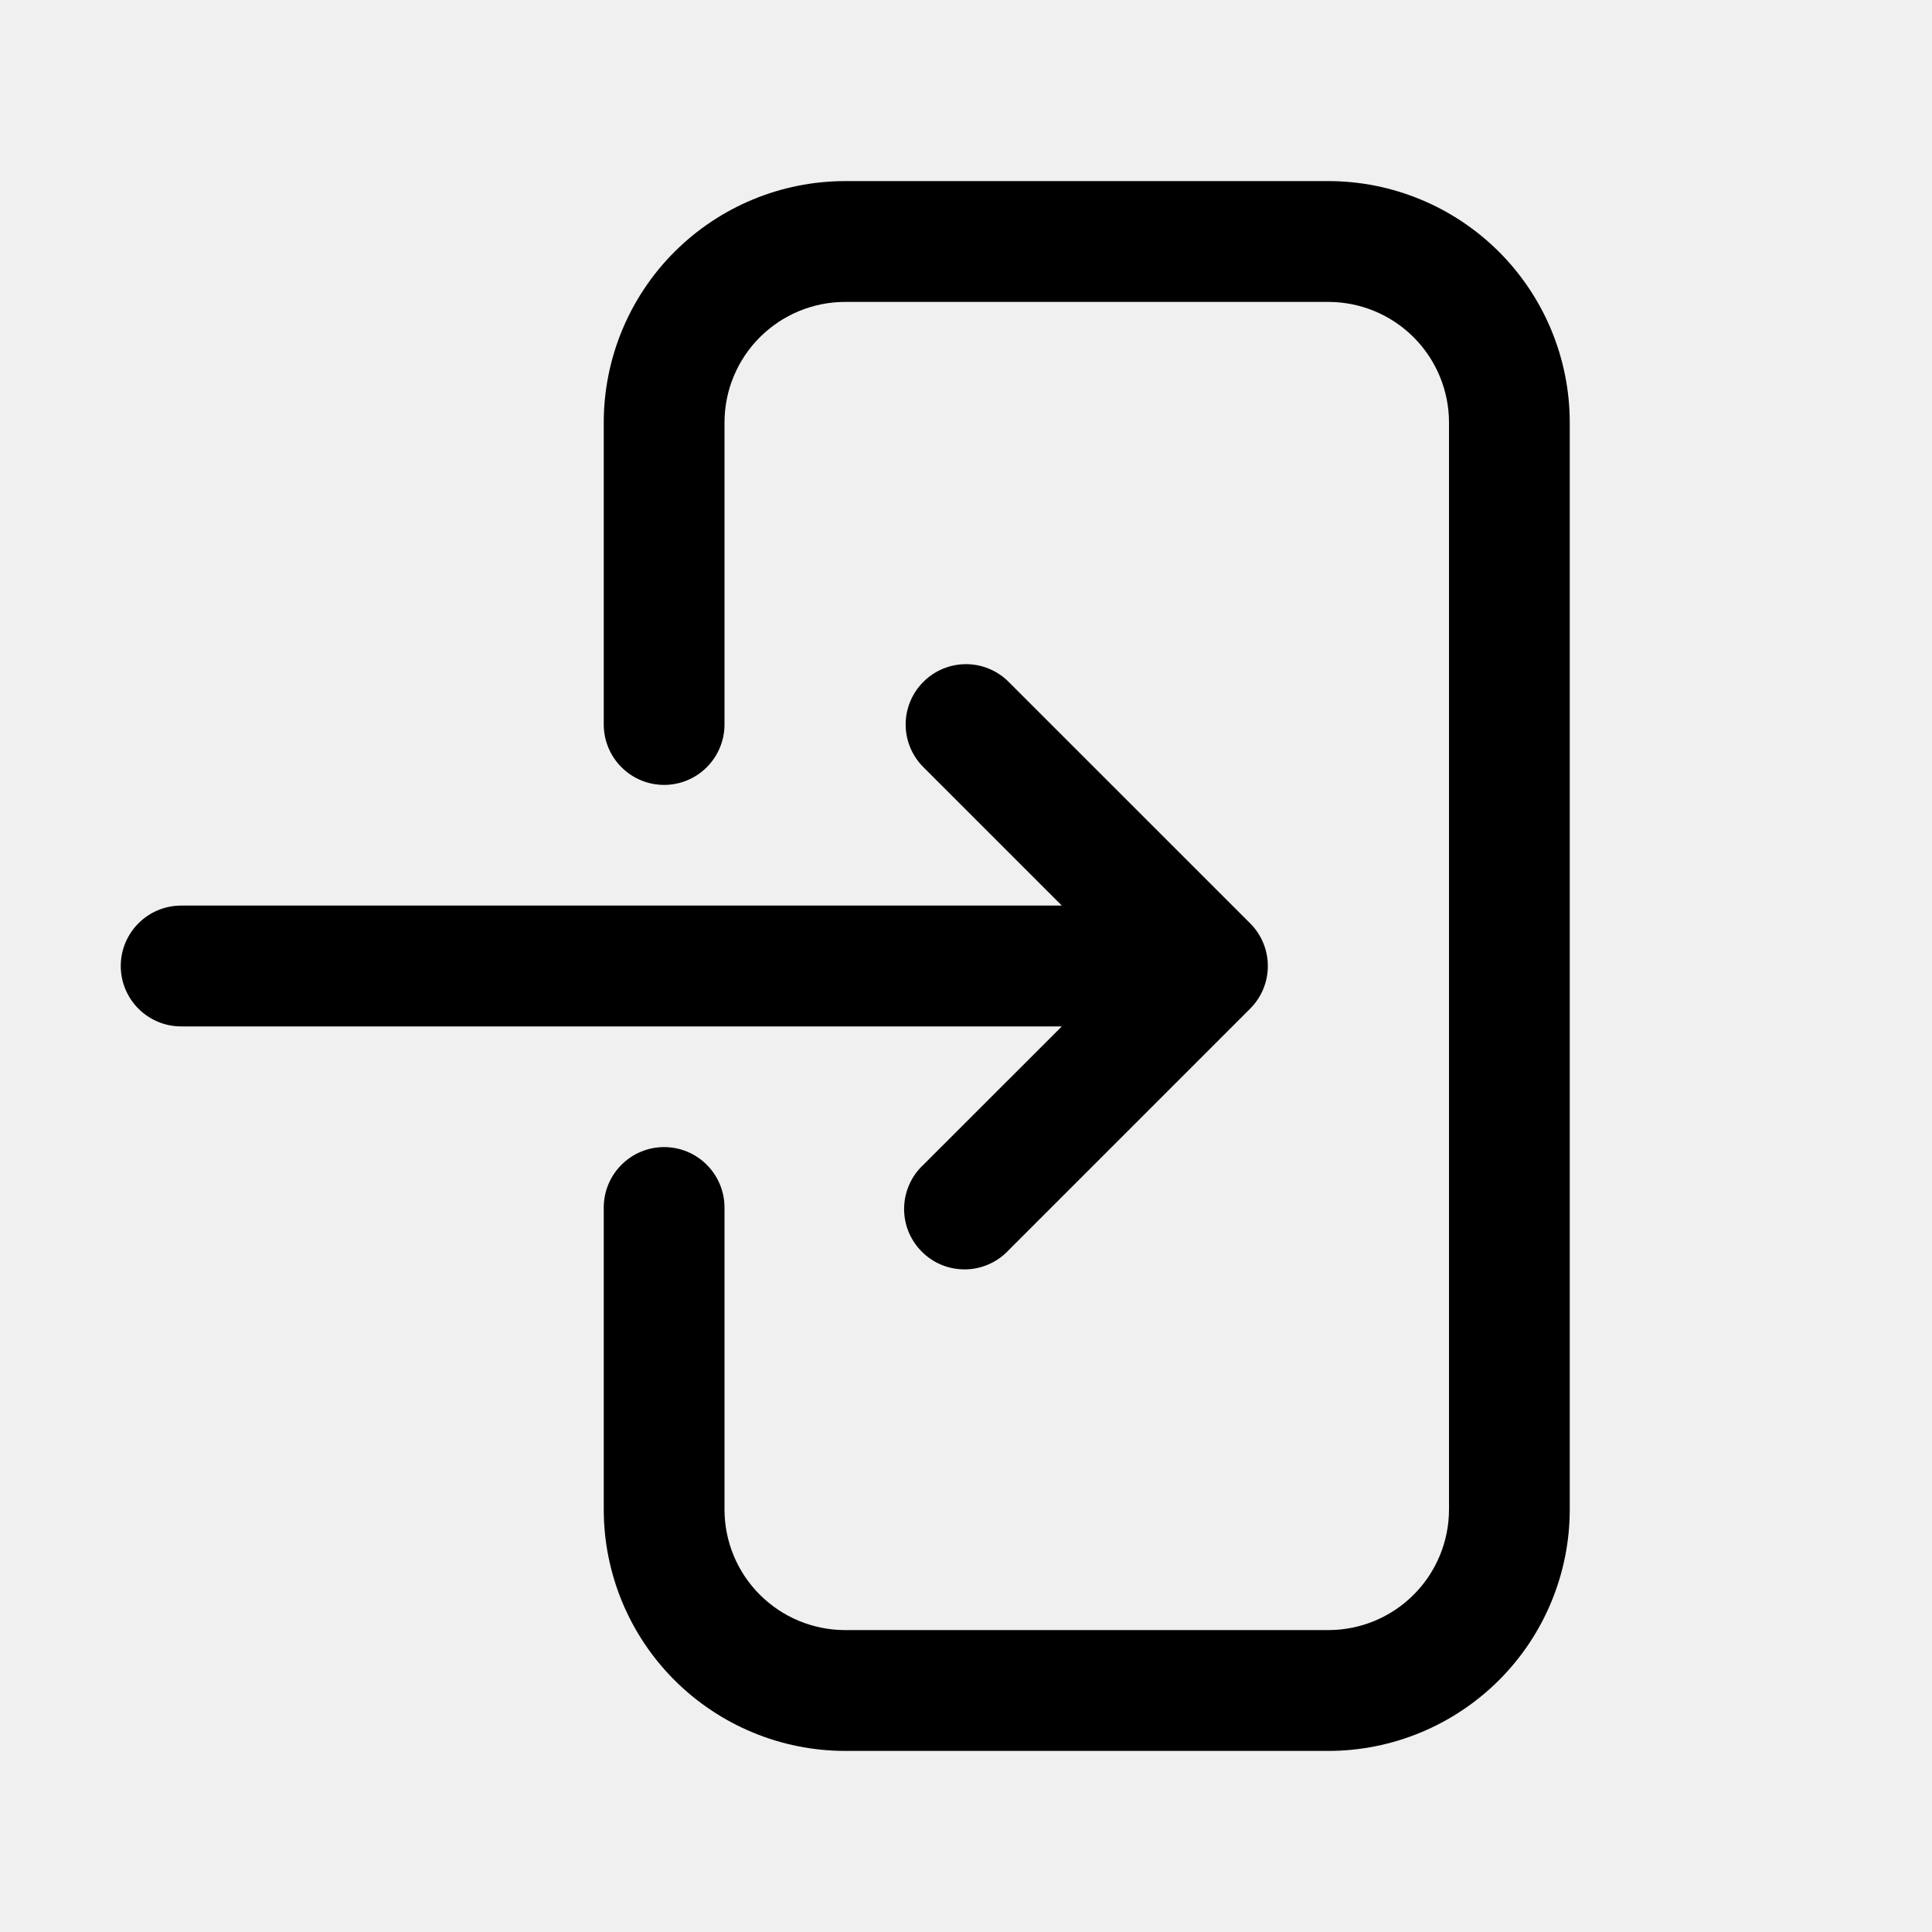
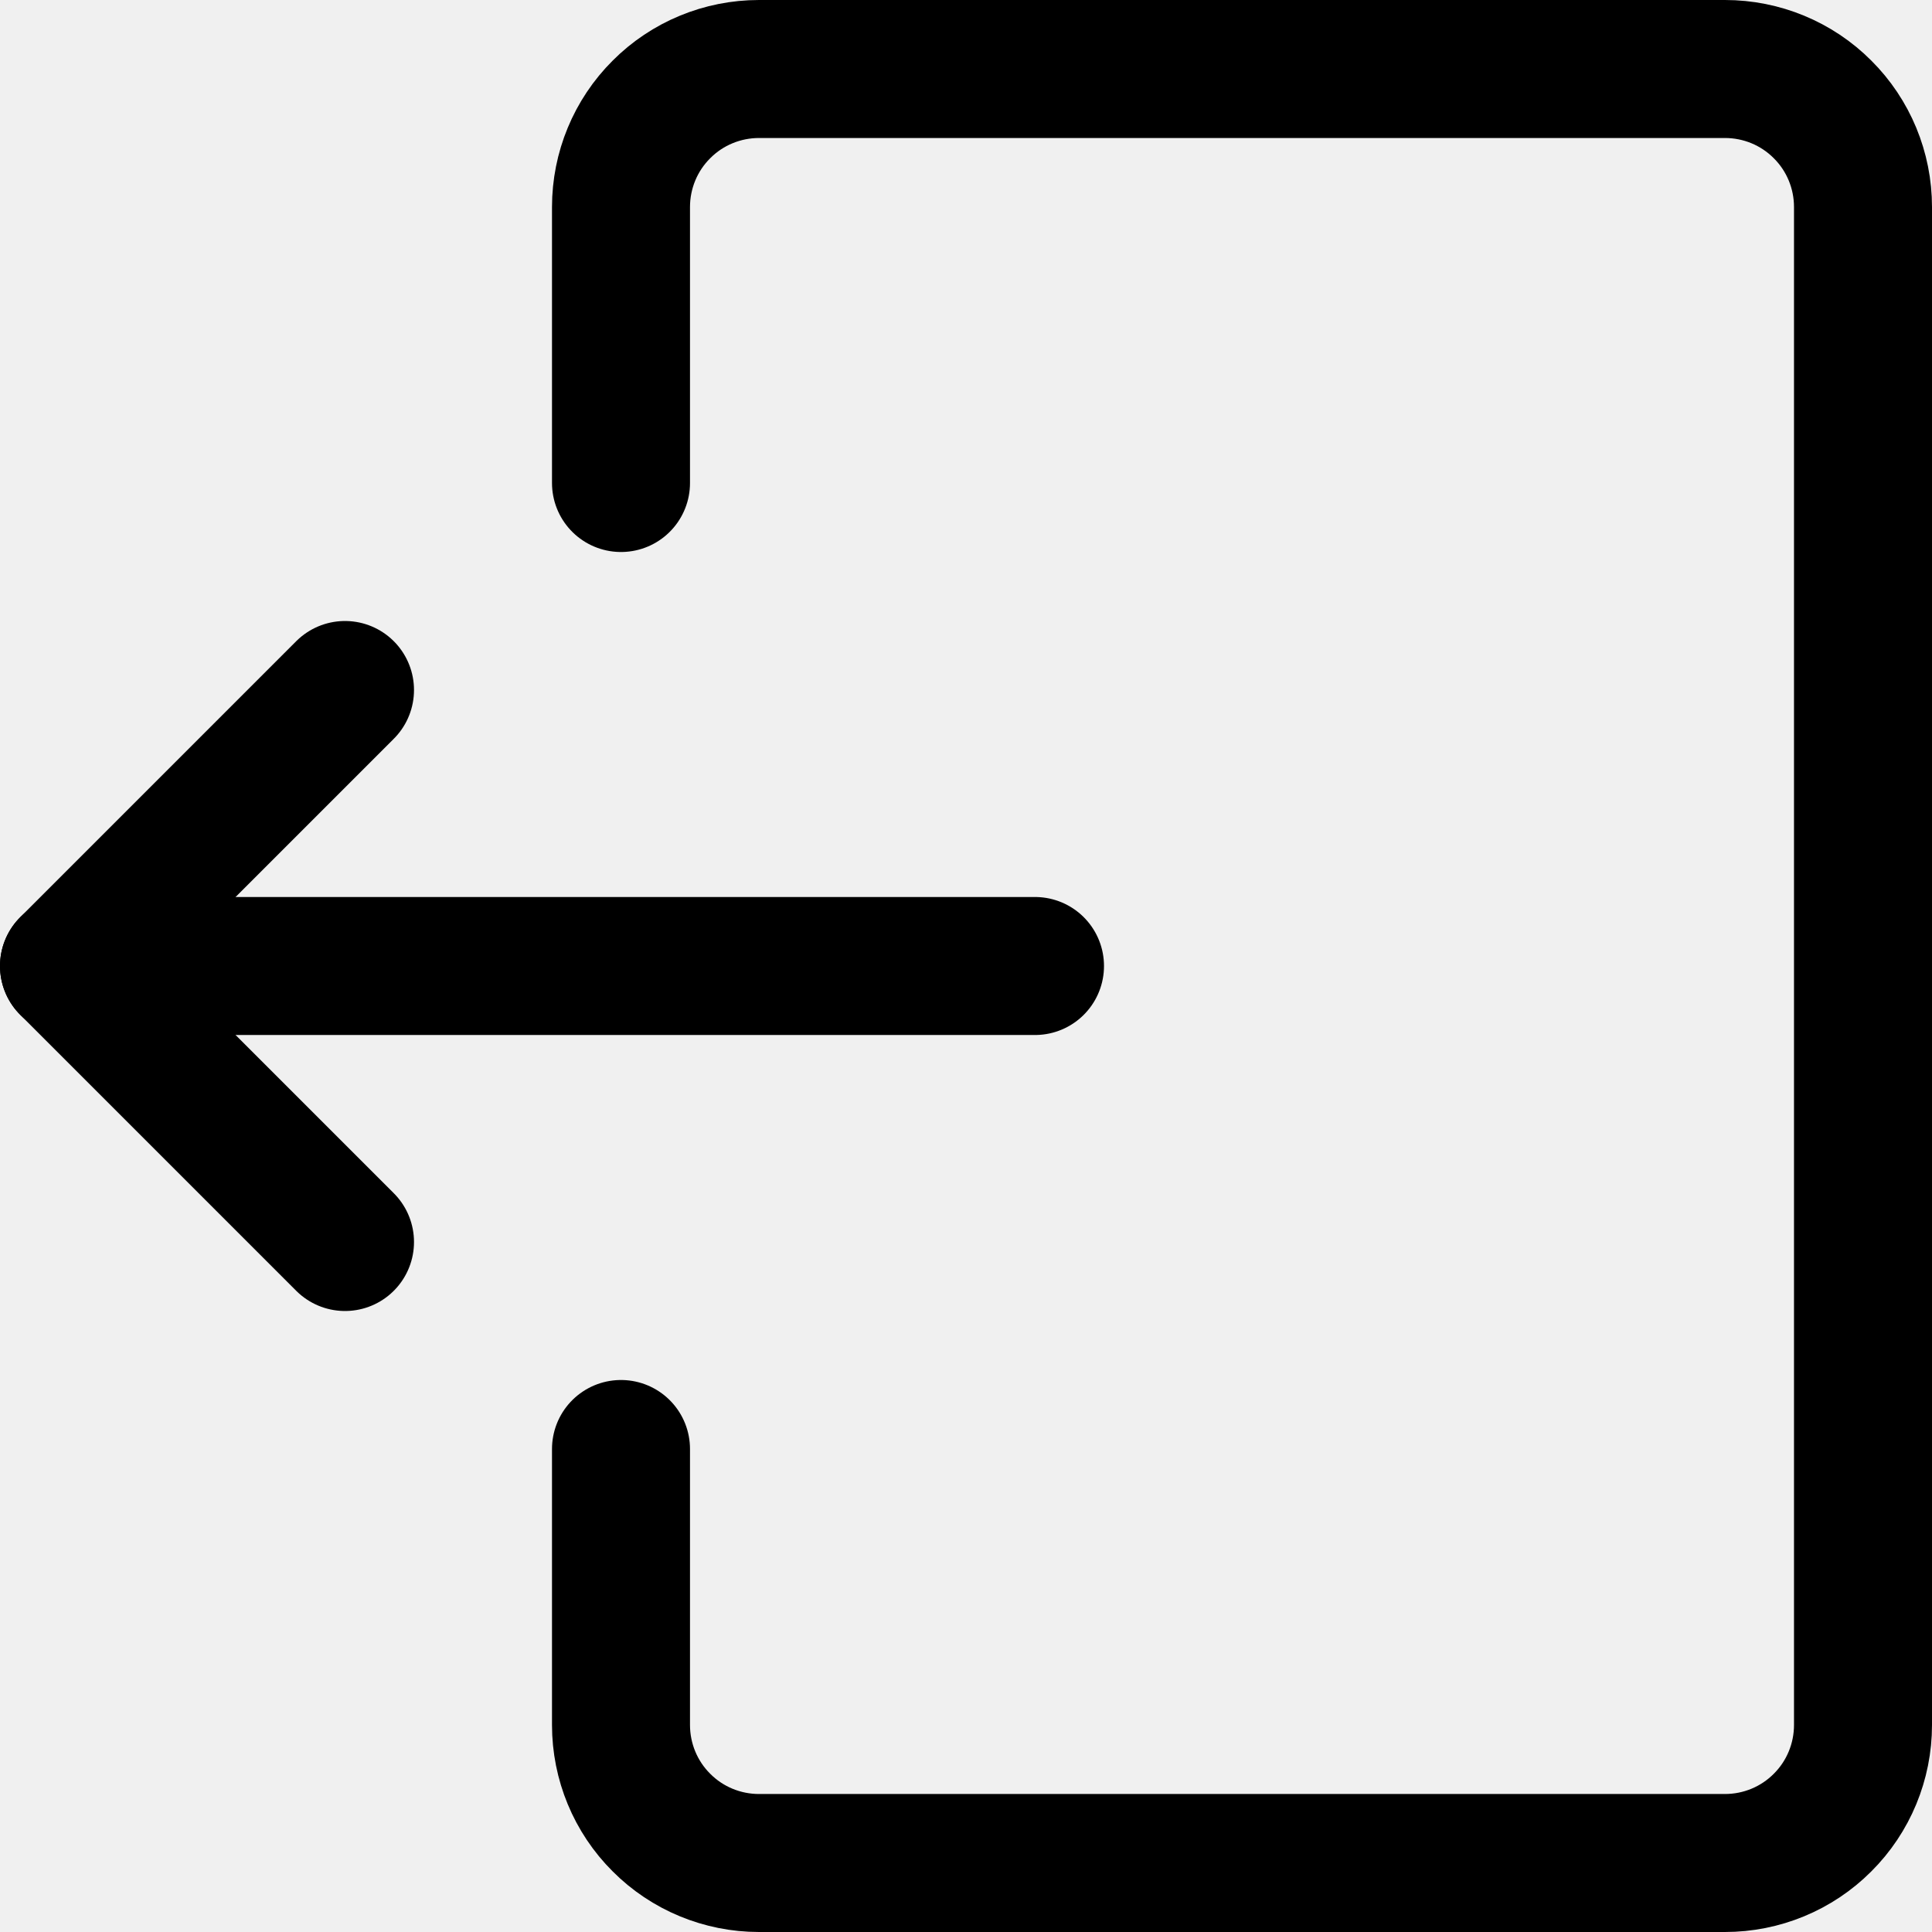
- <svg xmlns="http://www.w3.org/2000/svg" width="30" height="30" viewBox="0 0 30 30" fill="none">
-   <path d="M20.625 4.688C21.122 4.688 21.599 4.885 21.951 5.237C22.302 5.588 22.5 6.065 22.5 6.562V23.438C22.5 23.935 22.302 24.412 21.951 24.763C21.599 25.115 21.122 25.312 20.625 25.312H13.125C12.628 25.312 12.151 25.115 11.799 24.763C11.447 24.412 11.25 23.935 11.25 23.438V18.75C11.25 18.501 11.151 18.263 10.975 18.087C10.8 17.911 10.561 17.812 10.312 17.812C10.064 17.812 9.825 17.911 9.65 18.087C9.474 18.263 9.375 18.501 9.375 18.75V23.438C9.375 24.432 9.77 25.386 10.473 26.089C11.177 26.792 12.13 27.188 13.125 27.188H20.625C21.62 27.188 22.573 26.792 23.277 26.089C23.98 25.386 24.375 24.432 24.375 23.438V6.562C24.375 5.568 23.98 4.614 23.277 3.911C22.573 3.208 21.62 2.812 20.625 2.812H13.125C12.13 2.812 11.177 3.208 10.473 3.911C9.77 4.614 9.375 5.568 9.375 6.562V11.25C9.375 11.499 9.474 11.737 9.65 11.913C9.825 12.089 10.064 12.188 10.312 12.188C10.561 12.188 10.8 12.089 10.975 11.913C11.151 11.737 11.25 11.499 11.25 11.25V6.562C11.25 6.065 11.447 5.588 11.799 5.237C12.151 4.885 12.628 4.688 13.125 4.688H20.625ZM14.338 10.588C14.162 10.763 14.063 11.002 14.063 11.25C14.063 11.498 14.162 11.737 14.338 11.912L16.488 14.062H2.812C2.564 14.062 2.325 14.161 2.15 14.337C1.974 14.513 1.875 14.751 1.875 15C1.875 15.249 1.974 15.487 2.15 15.663C2.325 15.839 2.564 15.938 2.812 15.938H16.488L14.338 18.087C14.245 18.173 14.171 18.277 14.12 18.392C14.069 18.507 14.041 18.631 14.039 18.757C14.037 18.883 14.06 19.008 14.107 19.125C14.155 19.241 14.225 19.347 14.314 19.436C14.403 19.525 14.509 19.596 14.626 19.643C14.742 19.69 14.867 19.713 14.993 19.711C15.119 19.709 15.243 19.681 15.358 19.63C15.473 19.578 15.577 19.505 15.662 19.413L19.413 15.662C19.588 15.487 19.687 15.248 19.687 15C19.687 14.752 19.588 14.513 19.413 14.338L15.662 10.588C15.487 10.412 15.248 10.313 15 10.313C14.752 10.313 14.513 10.412 14.338 10.588Z" fill="black" />
+ <svg xmlns="http://www.w3.org/2000/svg" width="14" height="14" viewBox="0 0 14 14" fill="none">
+   <g clip-path="url(#clip0_523_9917)">
+     <path d="M4.5 10.5V12.5C4.5 12.765 4.605 13.02 4.793 13.207C4.98 13.395 5.235 13.5 5.5 13.5H12.5C12.765 13.5 13.02 13.395 13.207 13.207C13.395 13.02 13.5 12.765 13.5 12.5V1.5C13.5 1.235 13.395 0.98 13.207 0.793C13.02 0.605 12.765 0.5 12.5 0.5H5.5C5.235 0.5 4.98 0.605 4.793 0.793C4.605 0.98 4.5 1.235 4.5 1.5V3.5" stroke="black" stroke-linecap="round" stroke-linejoin="round" />
+     <path d="M7.5 7H0.5" stroke="black" stroke-linecap="round" stroke-linejoin="round" />
+     <path d="M2.5 5L0.5 7L2.5 9" stroke="black" stroke-linecap="round" stroke-linejoin="round" />
+   </g>
+   <defs>
+     <clipPath id="clip0_523_9917">
+       <rect width="14" height="14" fill="white" transform="matrix(-1 0 0 1 14 0)" />
+     </clipPath>
+   </defs>
</svg>
